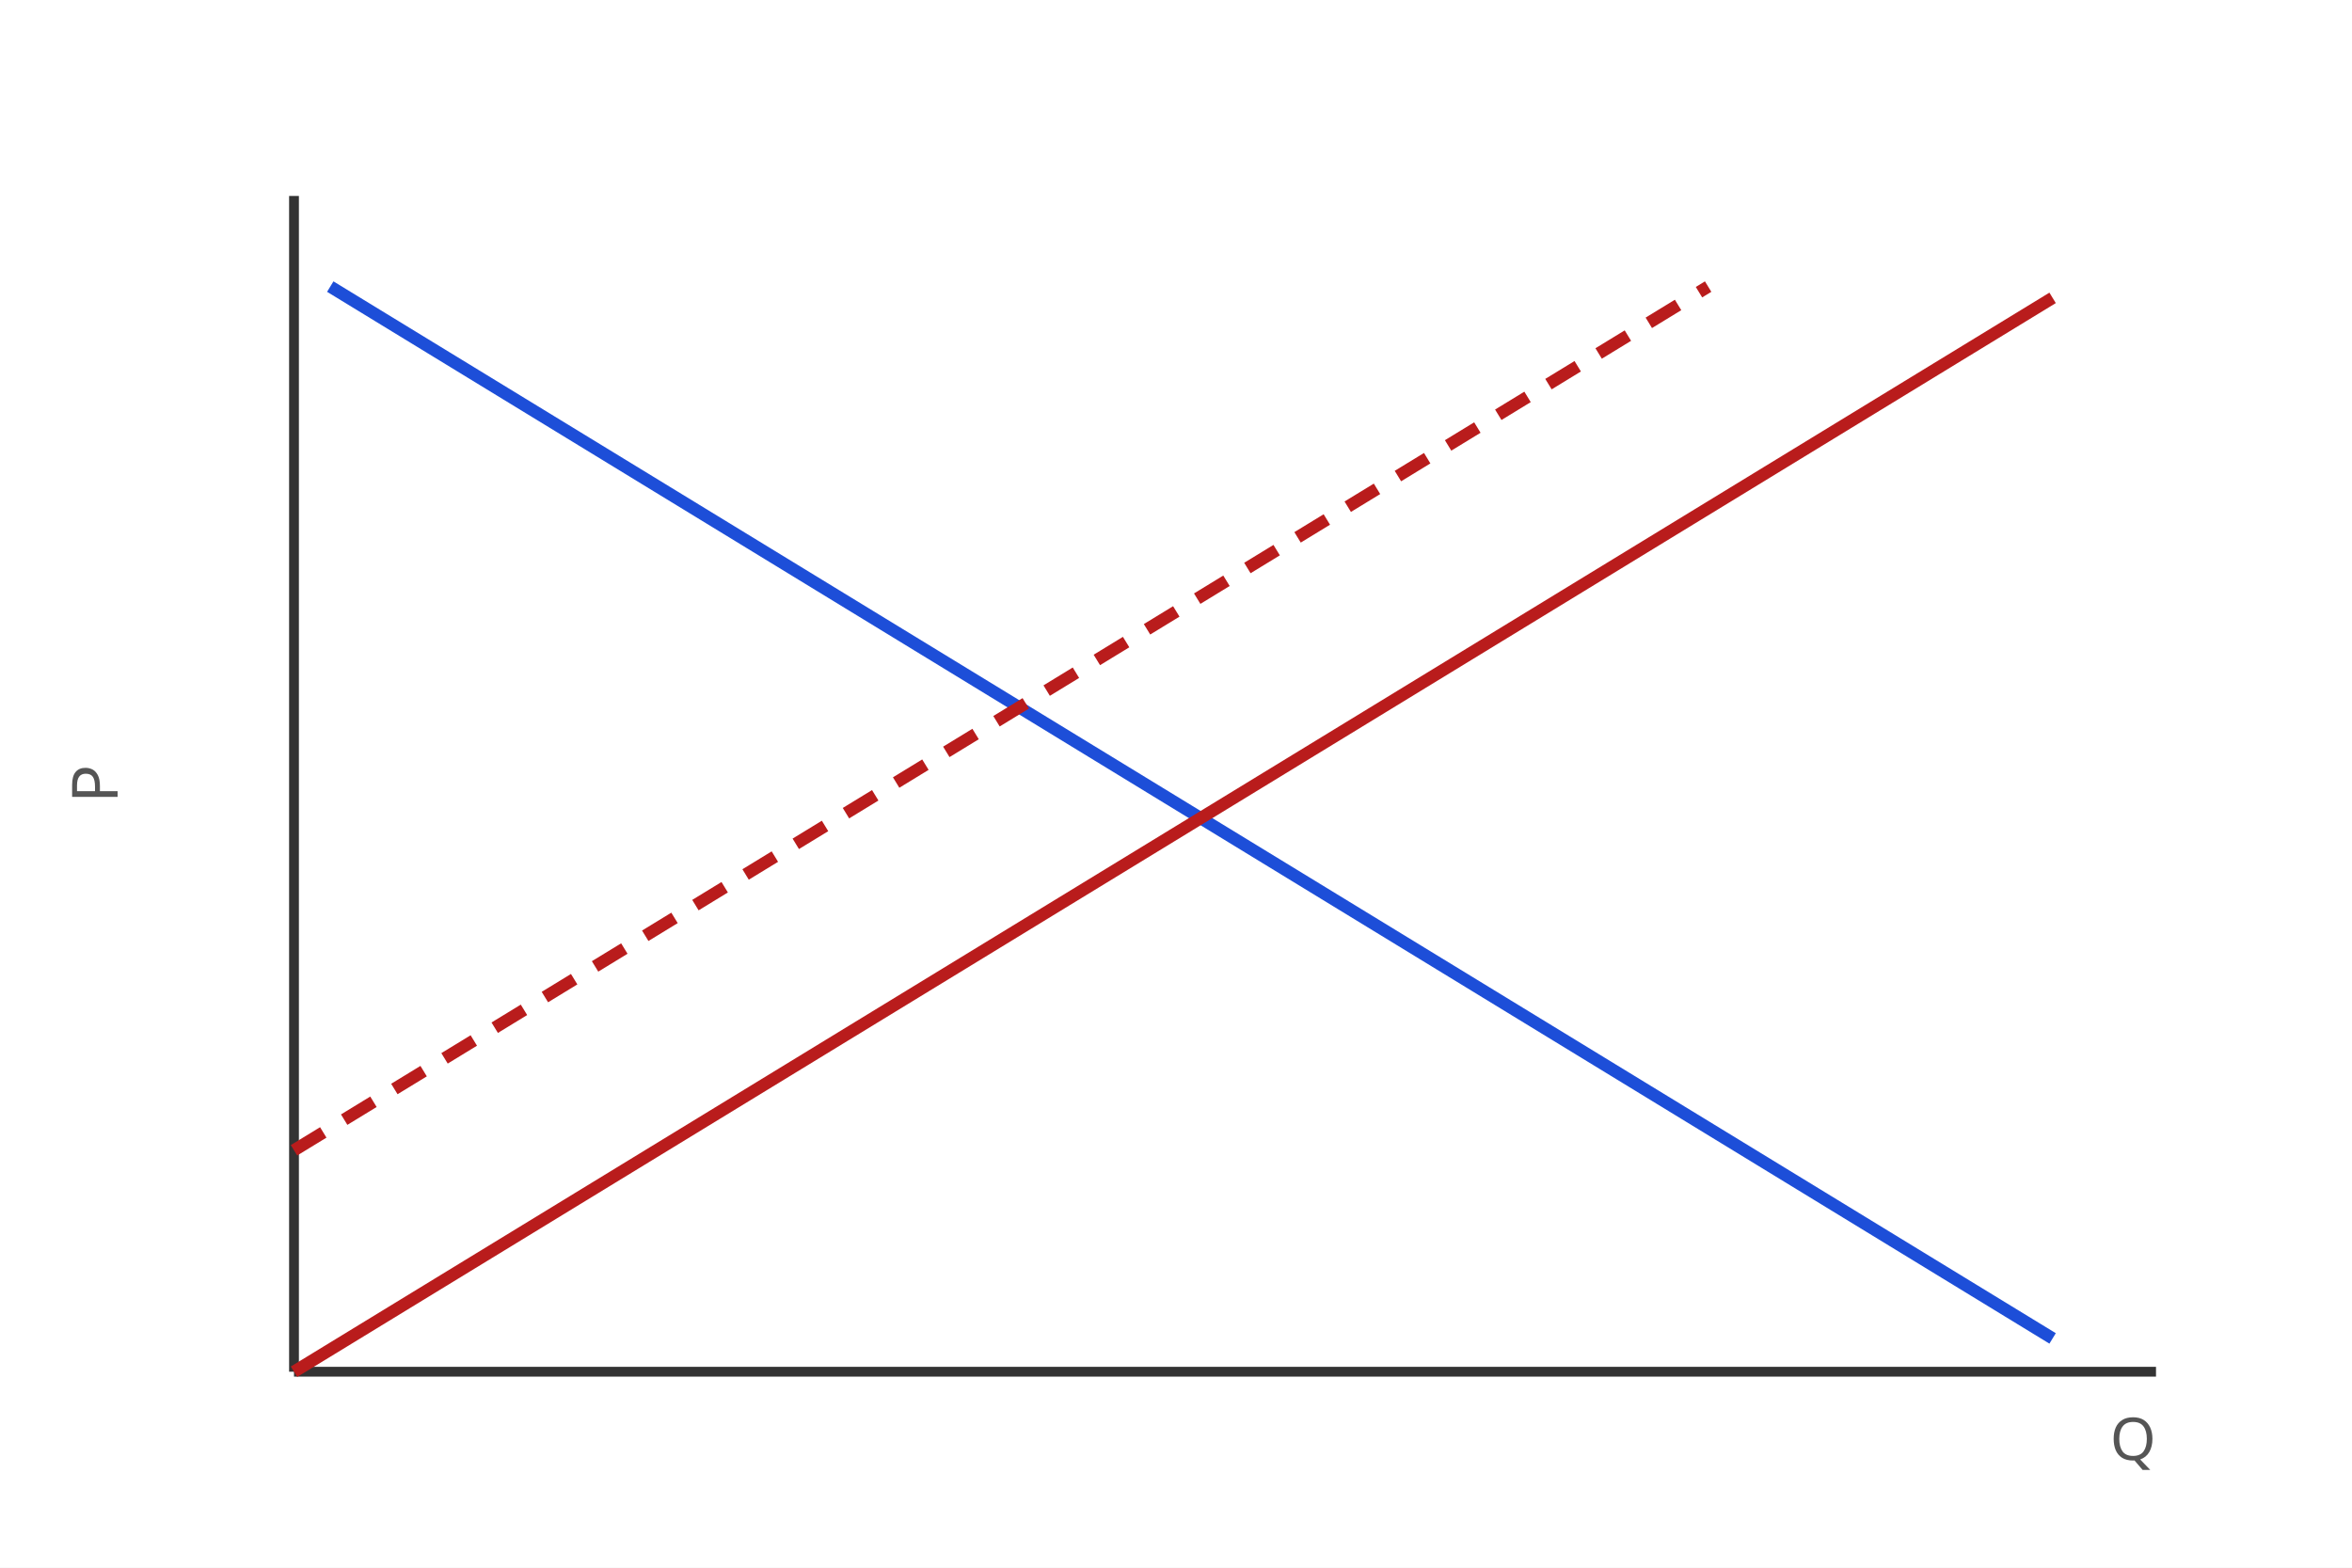
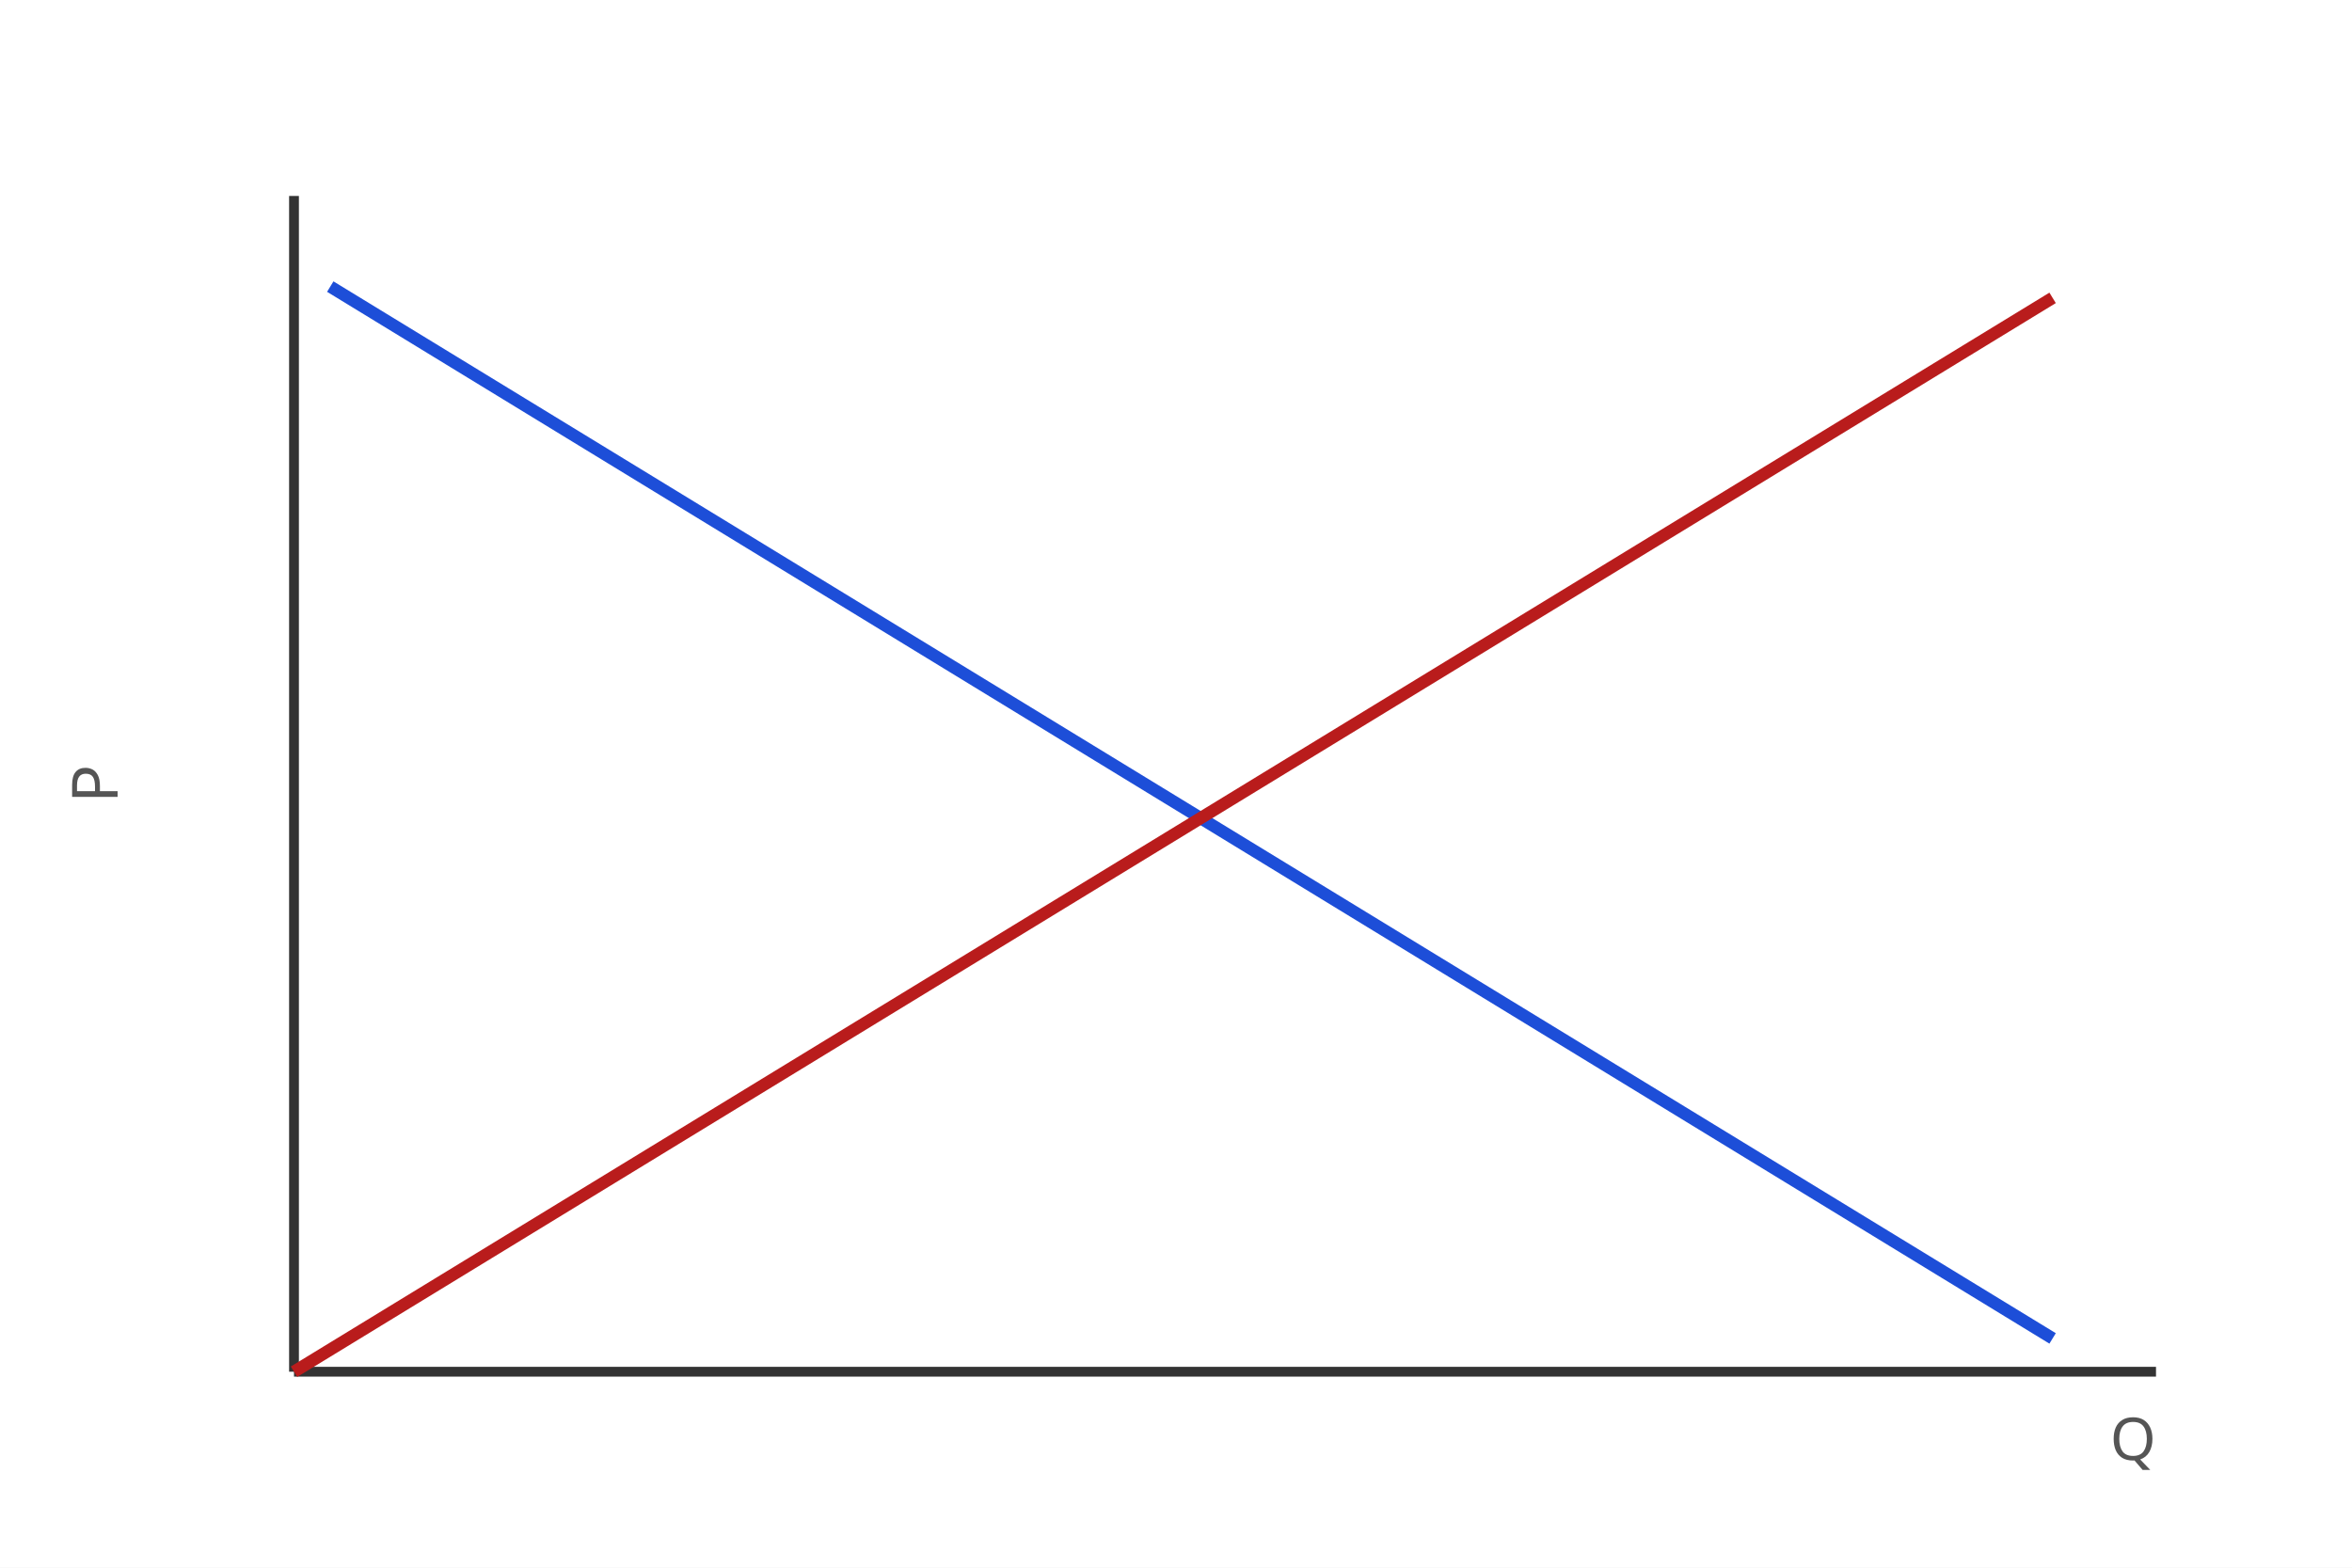
<svg xmlns="http://www.w3.org/2000/svg" viewBox="0 0 480 320">
  <rect width="480" height="320" fill="#ffffff" />
  <line x1="60" y1="280" x2="60" y2="40" stroke="#333" stroke-width="2" />
  <line x1="60" y1="280" x2="440" y2="280" stroke="#333" stroke-width="2" />
  <text x="440" y="298" font-family="sans-serif" font-size="12" fill="#555" text-anchor="end">Q</text>
  <text x="24" y="160" font-family="sans-serif" font-size="13" fill="#555" text-anchor="middle" transform="rotate(-90 24 160)">P</text>
  <line x1="67.4" y1="58.5" x2="418.9" y2="273.2" stroke="#1d4ed8" stroke-width="2.5" />
  <line x1="60.0" y1="280.0" x2="418.9" y2="60.8" stroke="#b91c1c" stroke-width="2.5" />
-   <line x1="60.0" y1="234.8" x2="348.6" y2="58.5" stroke="#b91c1c" stroke-width="2.5" stroke-dasharray="7 5" />
</svg>
